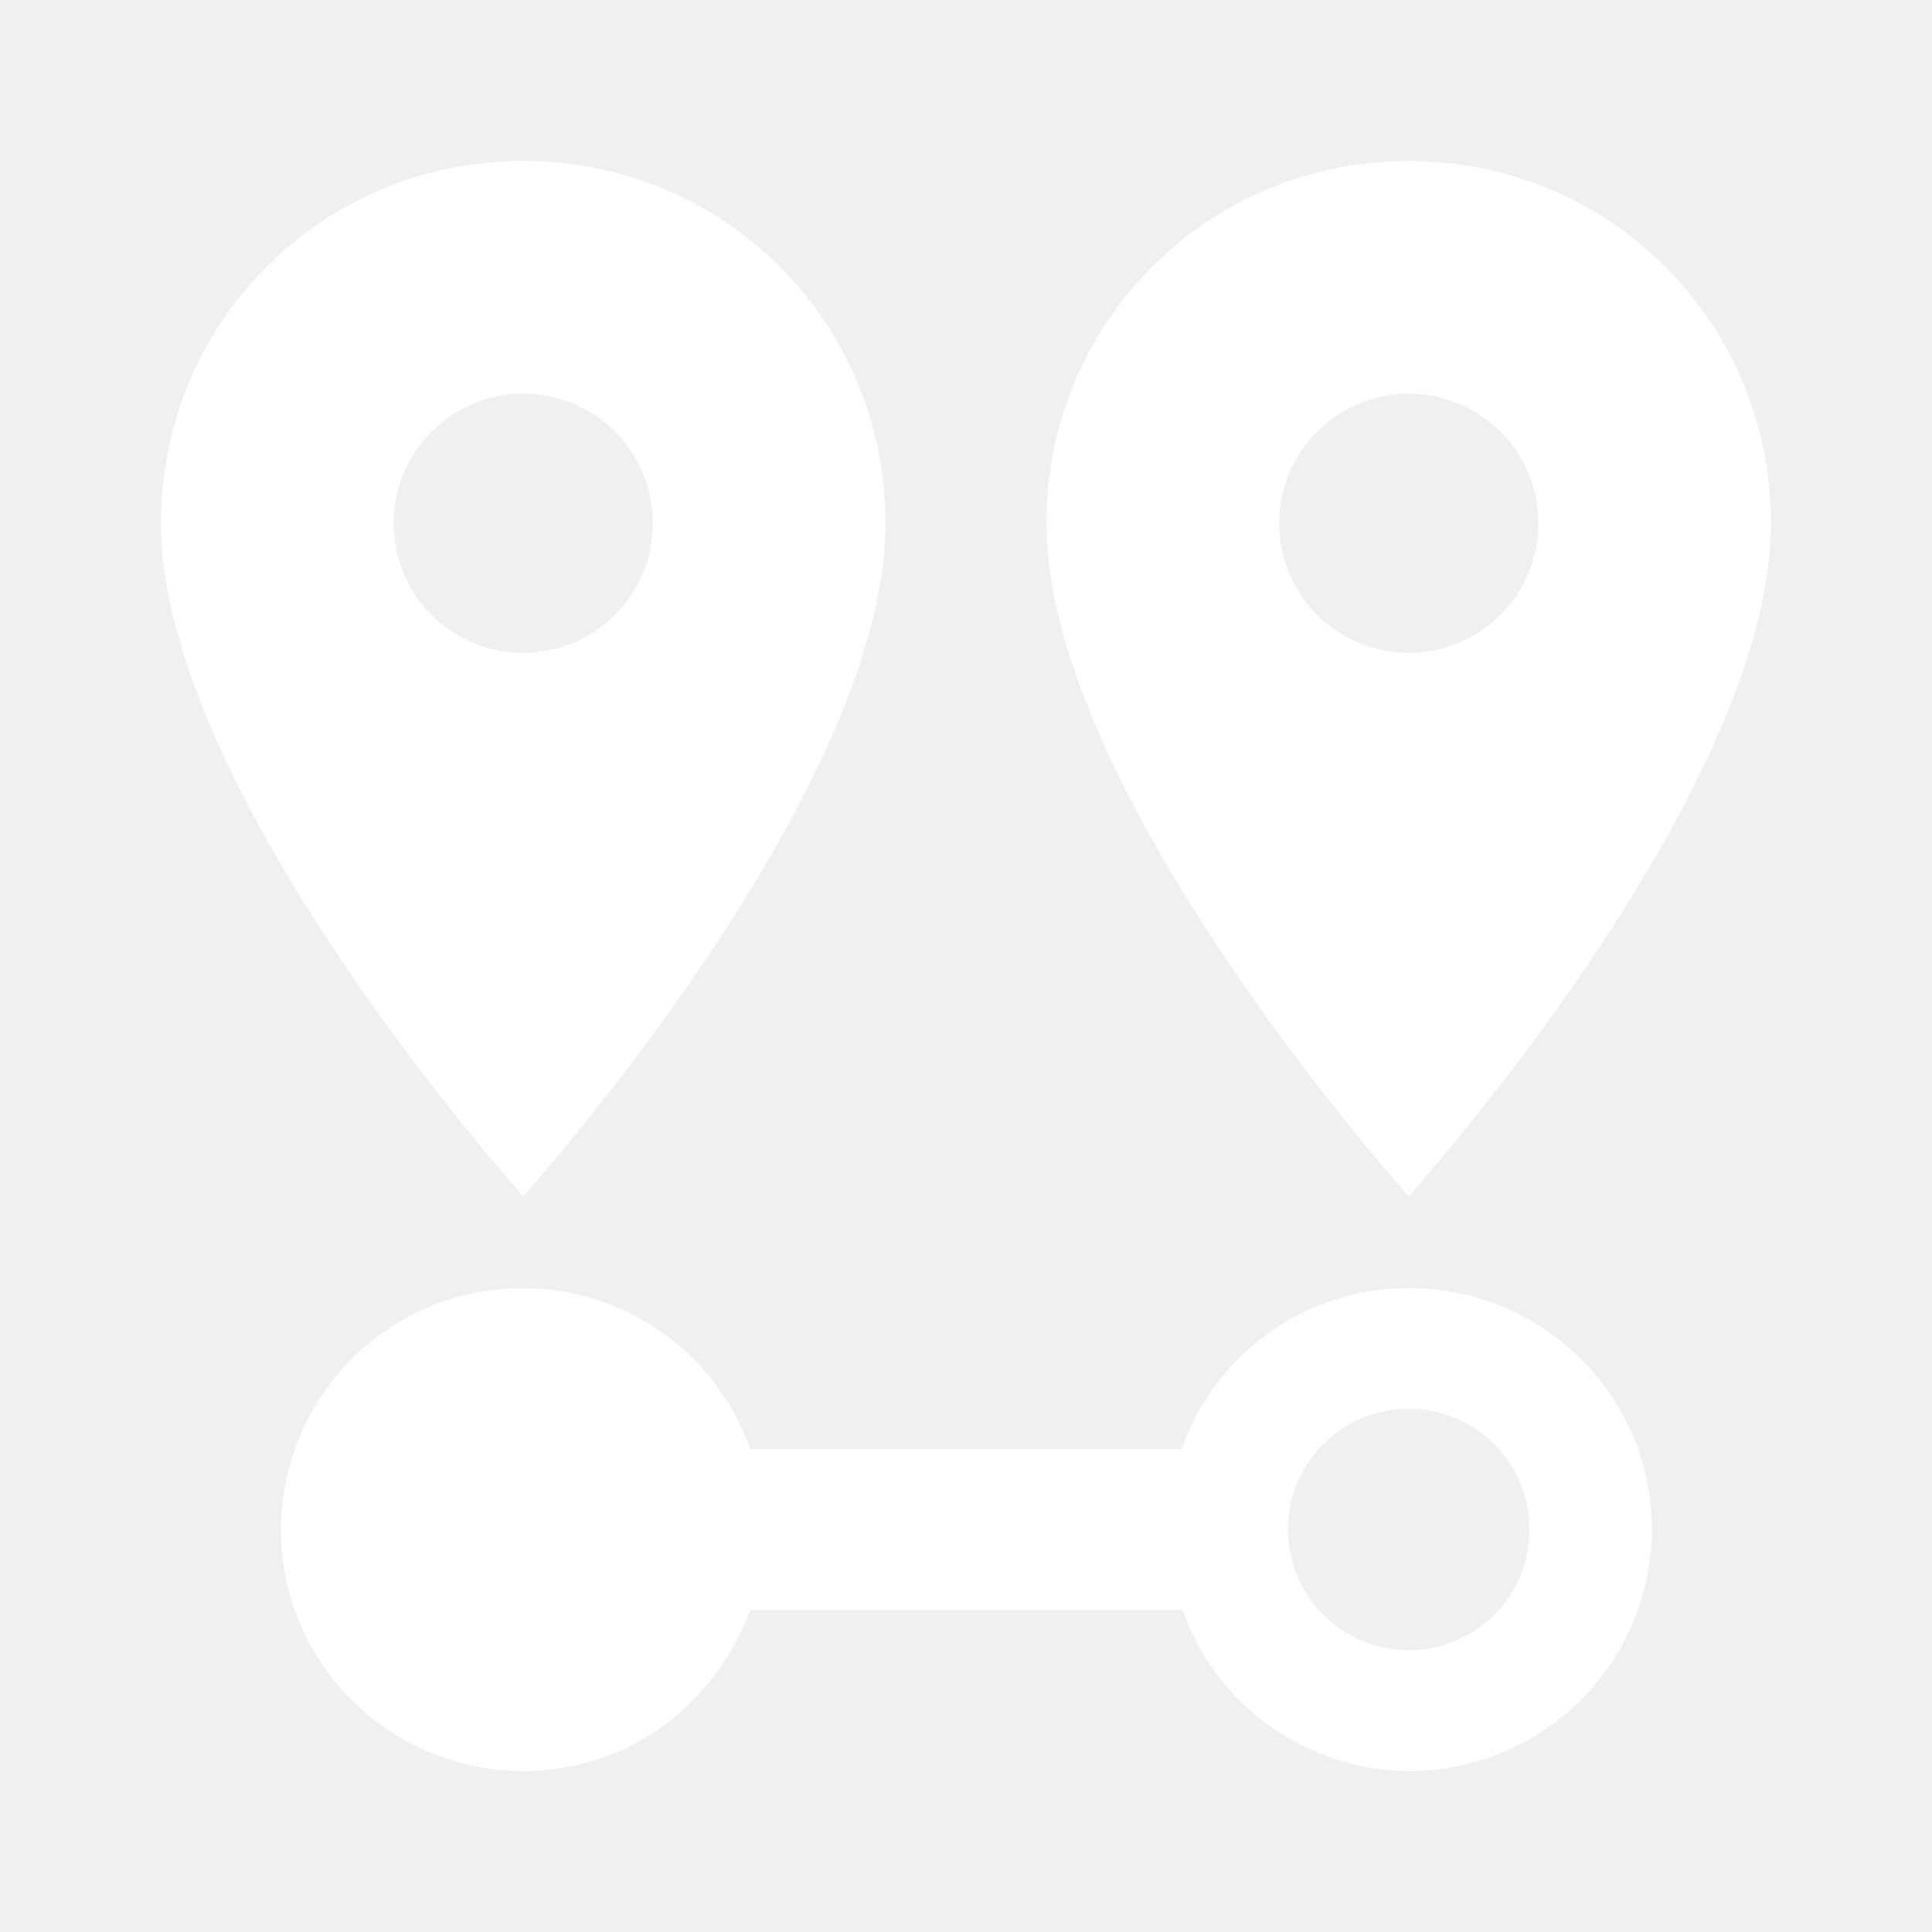
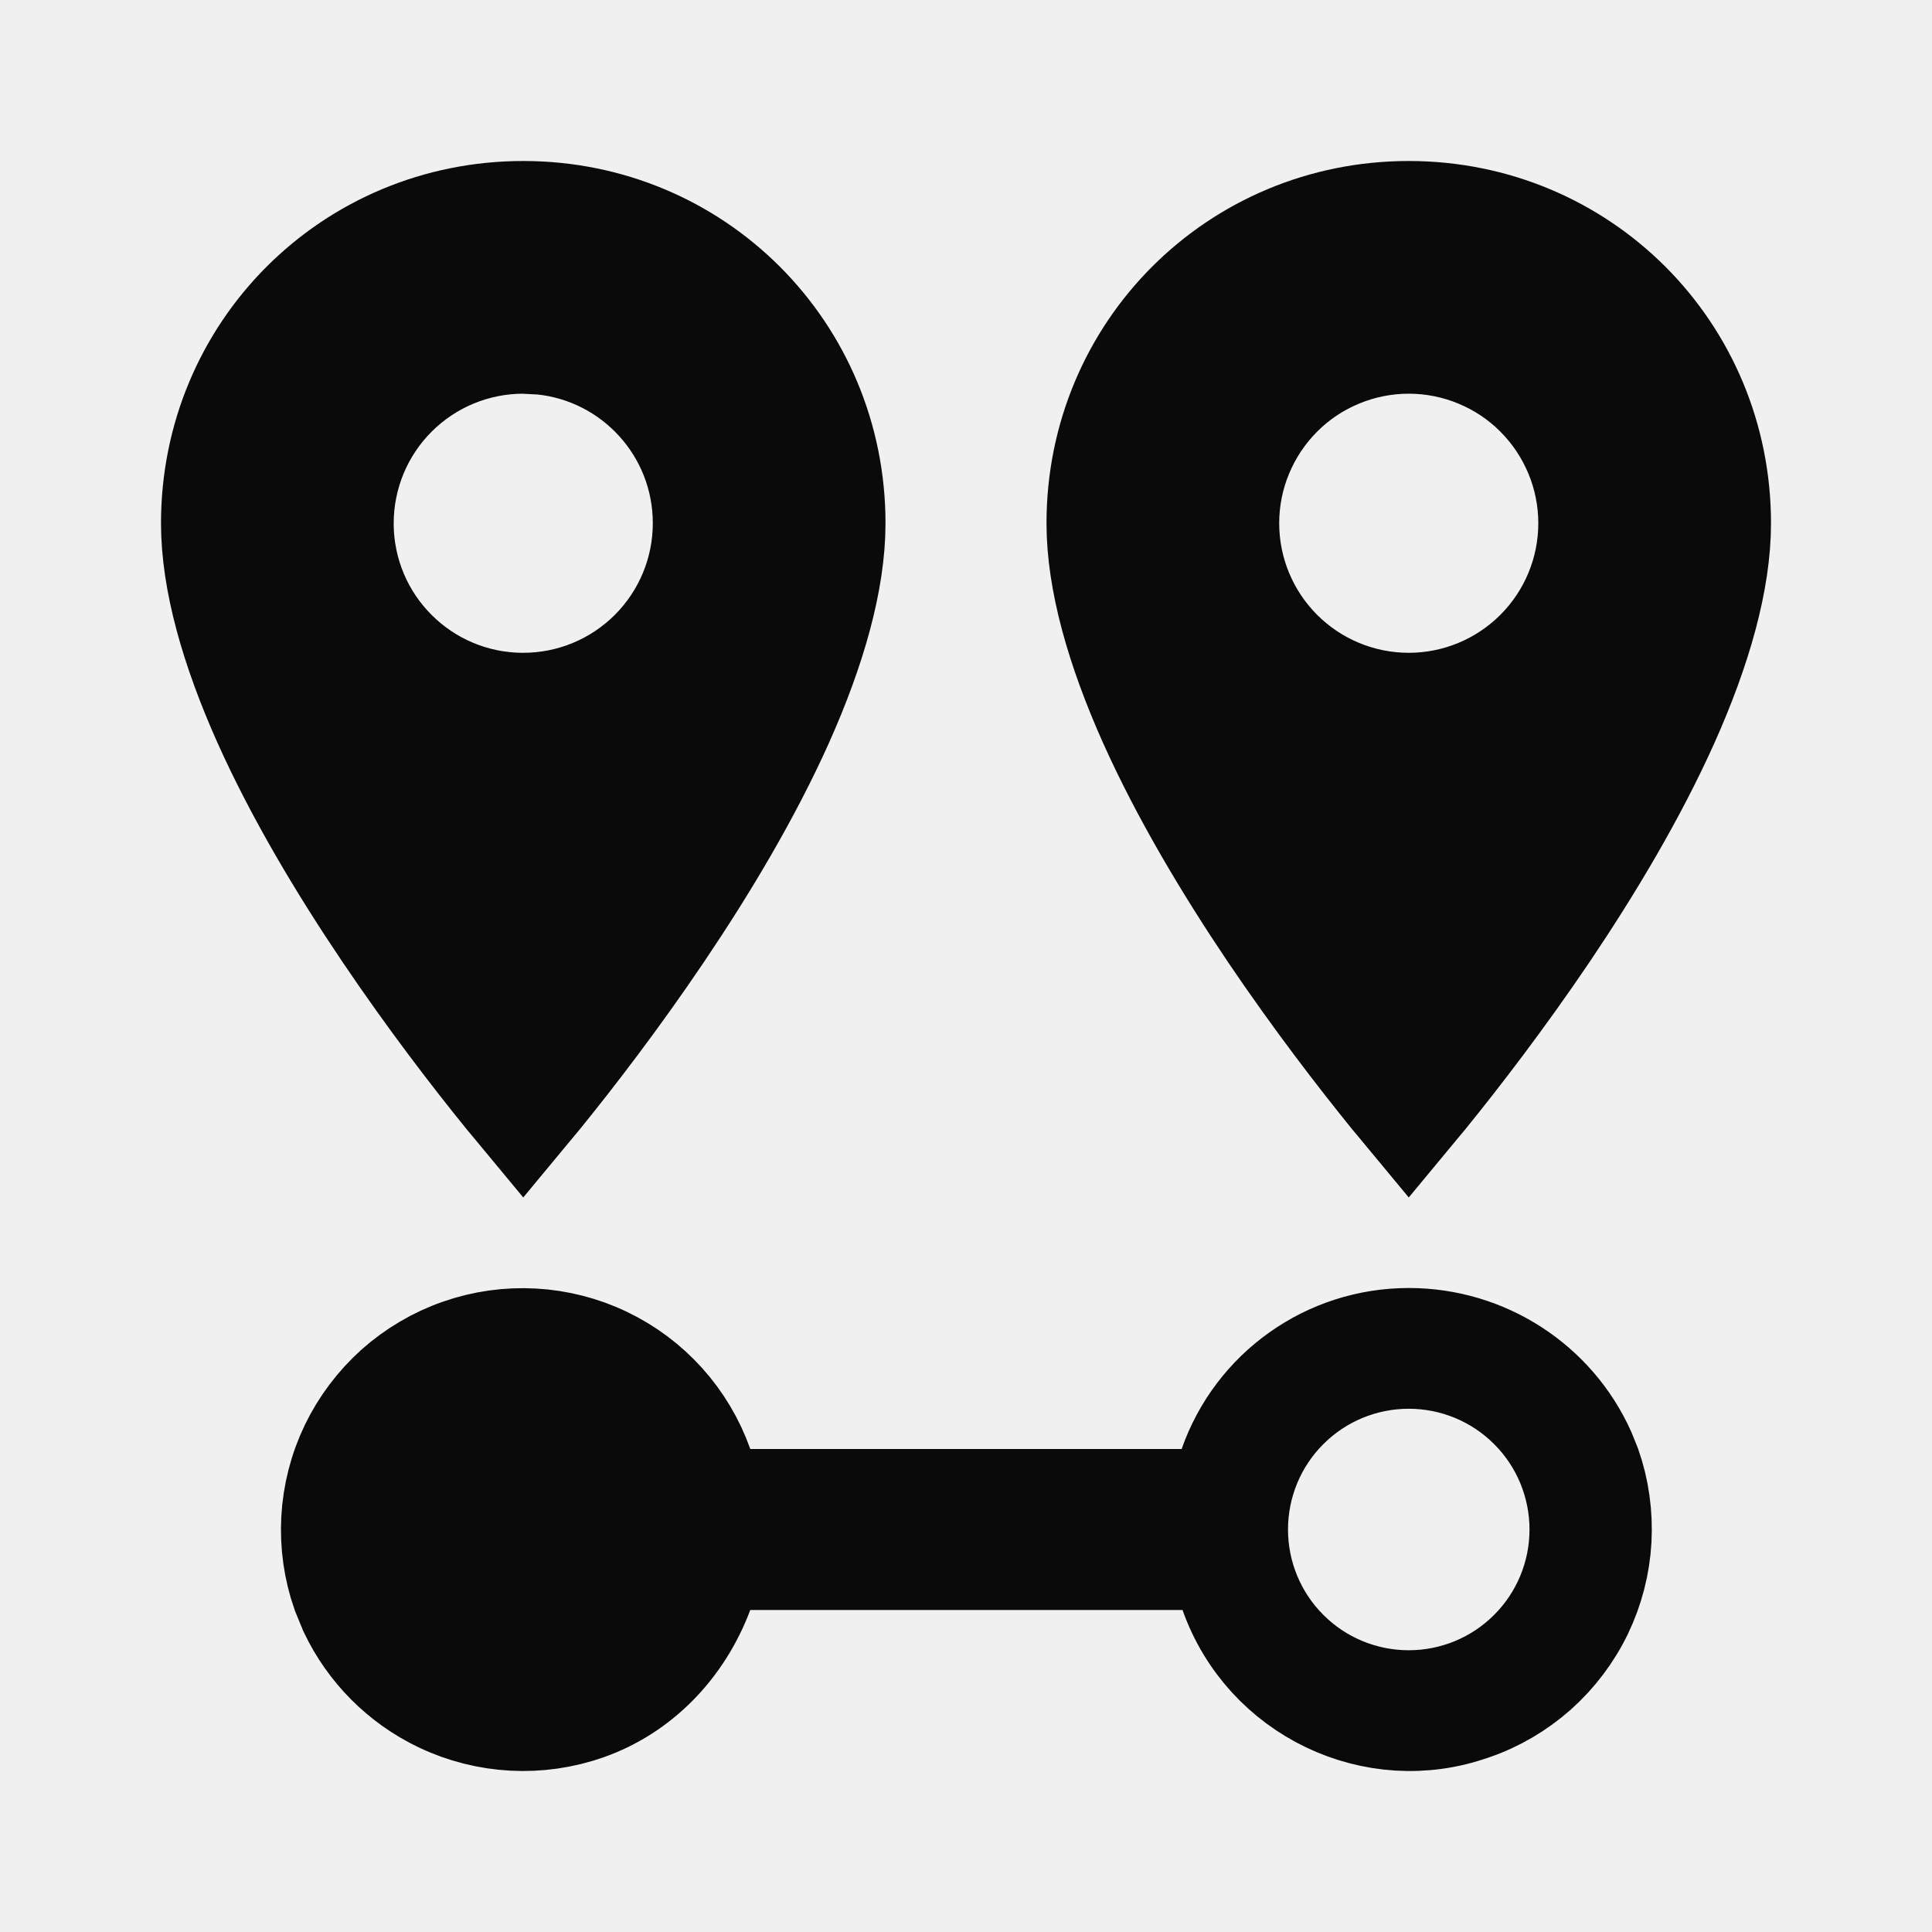
- <svg xmlns="http://www.w3.org/2000/svg" width="24" height="24" viewBox="0 0 24 24" fill="none">
-   <path d="M6.5 8.11C5.61 8.11 4.89 7.39 4.89 6.5C4.89 6.073 5.06 5.663 5.362 5.362C5.663 5.06 6.073 4.89 6.5 4.89C7.39 4.89 8.11 5.61 8.11 6.5C8.11 6.927 7.94 7.337 7.638 7.638C7.337 7.94 6.927 8.11 6.5 8.11ZM6.5 2C4 2 2 4 2 6.5C2 9.87 6.5 14.86 6.5 14.86C6.5 14.86 11 9.87 11 6.5C11 4 9 2 6.5 2ZM17.5 8.11C17.073 8.11 16.663 7.94 16.362 7.638C16.06 7.337 15.89 6.927 15.89 6.5C15.89 6.289 15.932 6.079 16.013 5.884C16.093 5.689 16.212 5.511 16.362 5.362C16.511 5.212 16.689 5.093 16.884 5.013C17.079 4.932 17.289 4.89 17.5 4.89C17.711 4.89 17.921 4.932 18.116 5.013C18.311 5.093 18.489 5.212 18.638 5.362C18.788 5.511 18.907 5.689 18.987 5.884C19.068 6.079 19.11 6.289 19.11 6.5C19.11 6.927 18.94 7.337 18.638 7.638C18.337 7.94 17.927 8.11 17.5 8.11ZM17.5 2C15 2 13 4 13 6.5C13 9.87 17.5 14.86 17.5 14.86C17.5 14.86 22 9.87 22 6.5C22 4 20 2 17.5 2ZM17.5 16C16.23 16 15.1 16.8 14.68 18H9.32C9.055 17.252 8.504 16.639 7.788 16.296C7.072 15.953 6.249 15.908 5.5 16.17C5.128 16.3 4.785 16.503 4.49 16.766C4.196 17.029 3.957 17.348 3.786 17.704C3.615 18.059 3.516 18.445 3.495 18.839C3.473 19.233 3.529 19.628 3.66 20C3.929 20.75 4.483 21.364 5.203 21.707C5.922 22.05 6.748 22.094 7.5 21.83C8.35 21.53 9 20.85 9.32 20H14.69C15.24 21.56 16.96 22.38 18.5 21.83C18.874 21.701 19.218 21.499 19.513 21.236C19.809 20.974 20.049 20.655 20.221 20.299C20.393 19.944 20.493 19.557 20.515 19.163C20.537 18.768 20.481 18.373 20.35 18C19.92 16.8 18.78 16 17.5 16ZM17.5 20.5C17.102 20.5 16.721 20.342 16.439 20.061C16.158 19.779 16 19.398 16 19C16 18.602 16.158 18.221 16.439 17.939C16.721 17.658 17.102 17.5 17.5 17.5C17.898 17.5 18.279 17.658 18.561 17.939C18.842 18.221 19 18.602 19 19C19 19.398 18.842 19.779 18.561 20.061C18.279 20.342 17.898 20.5 17.5 20.5Z" fill="white" />
+ <svg xmlns="http://www.w3.org/2000/svg" width="18" height="18" viewBox="0 0 18 18" fill="none">
+   <path d="M13.125 12.5C13.828 12.5 14.458 12.912 14.74 13.54L14.792 13.669C14.868 13.886 14.899 14.115 14.887 14.344C14.874 14.574 14.816 14.799 14.716 15.007C14.616 15.214 14.475 15.4 14.303 15.554C14.13 15.707 13.93 15.825 13.712 15.9L13.707 15.901C12.815 16.22 11.811 15.745 11.489 14.834L11.371 14.5H6.644L6.522 14.824C6.33 15.336 5.944 15.729 5.459 15.9C5.02 16.055 4.537 16.029 4.117 15.829C3.749 15.654 3.455 15.357 3.282 14.992L3.216 14.831C3.14 14.615 3.108 14.386 3.12 14.157C3.133 13.927 3.19 13.702 3.29 13.494C3.39 13.287 3.53 13.101 3.701 12.947C3.873 12.794 4.073 12.676 4.29 12.6C4.727 12.447 5.207 12.473 5.625 12.673C6.043 12.873 6.364 13.23 6.519 13.667L6.637 14H11.364L11.481 13.665C11.726 12.966 12.385 12.5 13.125 12.5ZM13.125 12.625C12.694 12.625 12.28 12.796 11.976 13.101C11.671 13.405 11.5 13.819 11.5 14.25C11.5 14.681 11.671 15.095 11.976 15.399C12.28 15.704 12.694 15.875 13.125 15.875C13.556 15.875 13.97 15.704 14.274 15.399C14.579 15.095 14.75 14.681 14.75 14.25C14.75 13.819 14.579 13.405 14.274 13.101C13.97 12.796 13.556 12.625 13.125 12.625ZM4.875 2C6.474 2 7.75 3.276 7.75 4.875C7.75 5.406 7.57 6.039 7.267 6.717C6.966 7.388 6.56 8.067 6.147 8.679C5.736 9.289 5.324 9.824 5.014 10.206C4.965 10.266 4.918 10.32 4.875 10.372C4.832 10.32 4.785 10.266 4.736 10.206C4.426 9.824 4.014 9.289 3.603 8.679C3.19 8.067 2.784 7.388 2.483 6.717C2.18 6.039 2 5.406 2 4.875C2 3.276 3.276 2 4.875 2ZM13.125 2C14.724 2 16 3.276 16 4.875C16 5.406 15.82 6.039 15.517 6.717C15.216 7.388 14.81 8.067 14.398 8.679C13.986 9.289 13.574 9.824 13.264 10.206C13.215 10.266 13.168 10.32 13.125 10.372C13.082 10.32 13.035 10.266 12.986 10.206C12.676 9.824 12.264 9.289 11.852 8.679C11.44 8.067 11.034 7.388 10.733 6.717C10.43 6.039 10.25 5.406 10.25 4.875C10.25 3.276 11.526 2 13.125 2ZM4.875 3.168C4.422 3.168 3.988 3.348 3.668 3.668C3.348 3.988 3.168 4.422 3.168 4.875C3.168 5.819 3.931 6.582 4.875 6.582C5.328 6.582 5.762 6.402 6.082 6.082C6.402 5.762 6.582 5.328 6.582 4.875C6.582 3.99 5.911 3.264 5.05 3.177L4.875 3.168ZM13.125 3.168C12.901 3.168 12.679 3.212 12.472 3.298C12.264 3.384 12.076 3.509 11.918 3.668C11.759 3.827 11.634 4.015 11.548 4.222C11.462 4.429 11.418 4.651 11.418 4.875C11.418 5.328 11.598 5.762 11.918 6.082C12.238 6.402 12.672 6.582 13.125 6.582C13.578 6.582 14.012 6.402 14.332 6.082C14.652 5.762 14.832 5.328 14.832 4.875C14.832 4.651 14.788 4.429 14.702 4.222C14.616 4.015 14.491 3.827 14.332 3.668C14.174 3.509 13.986 3.384 13.778 3.298C13.571 3.212 13.349 3.168 13.125 3.168Z" fill="#0A0A0A" stroke="#0A0A0A" />
</svg>
